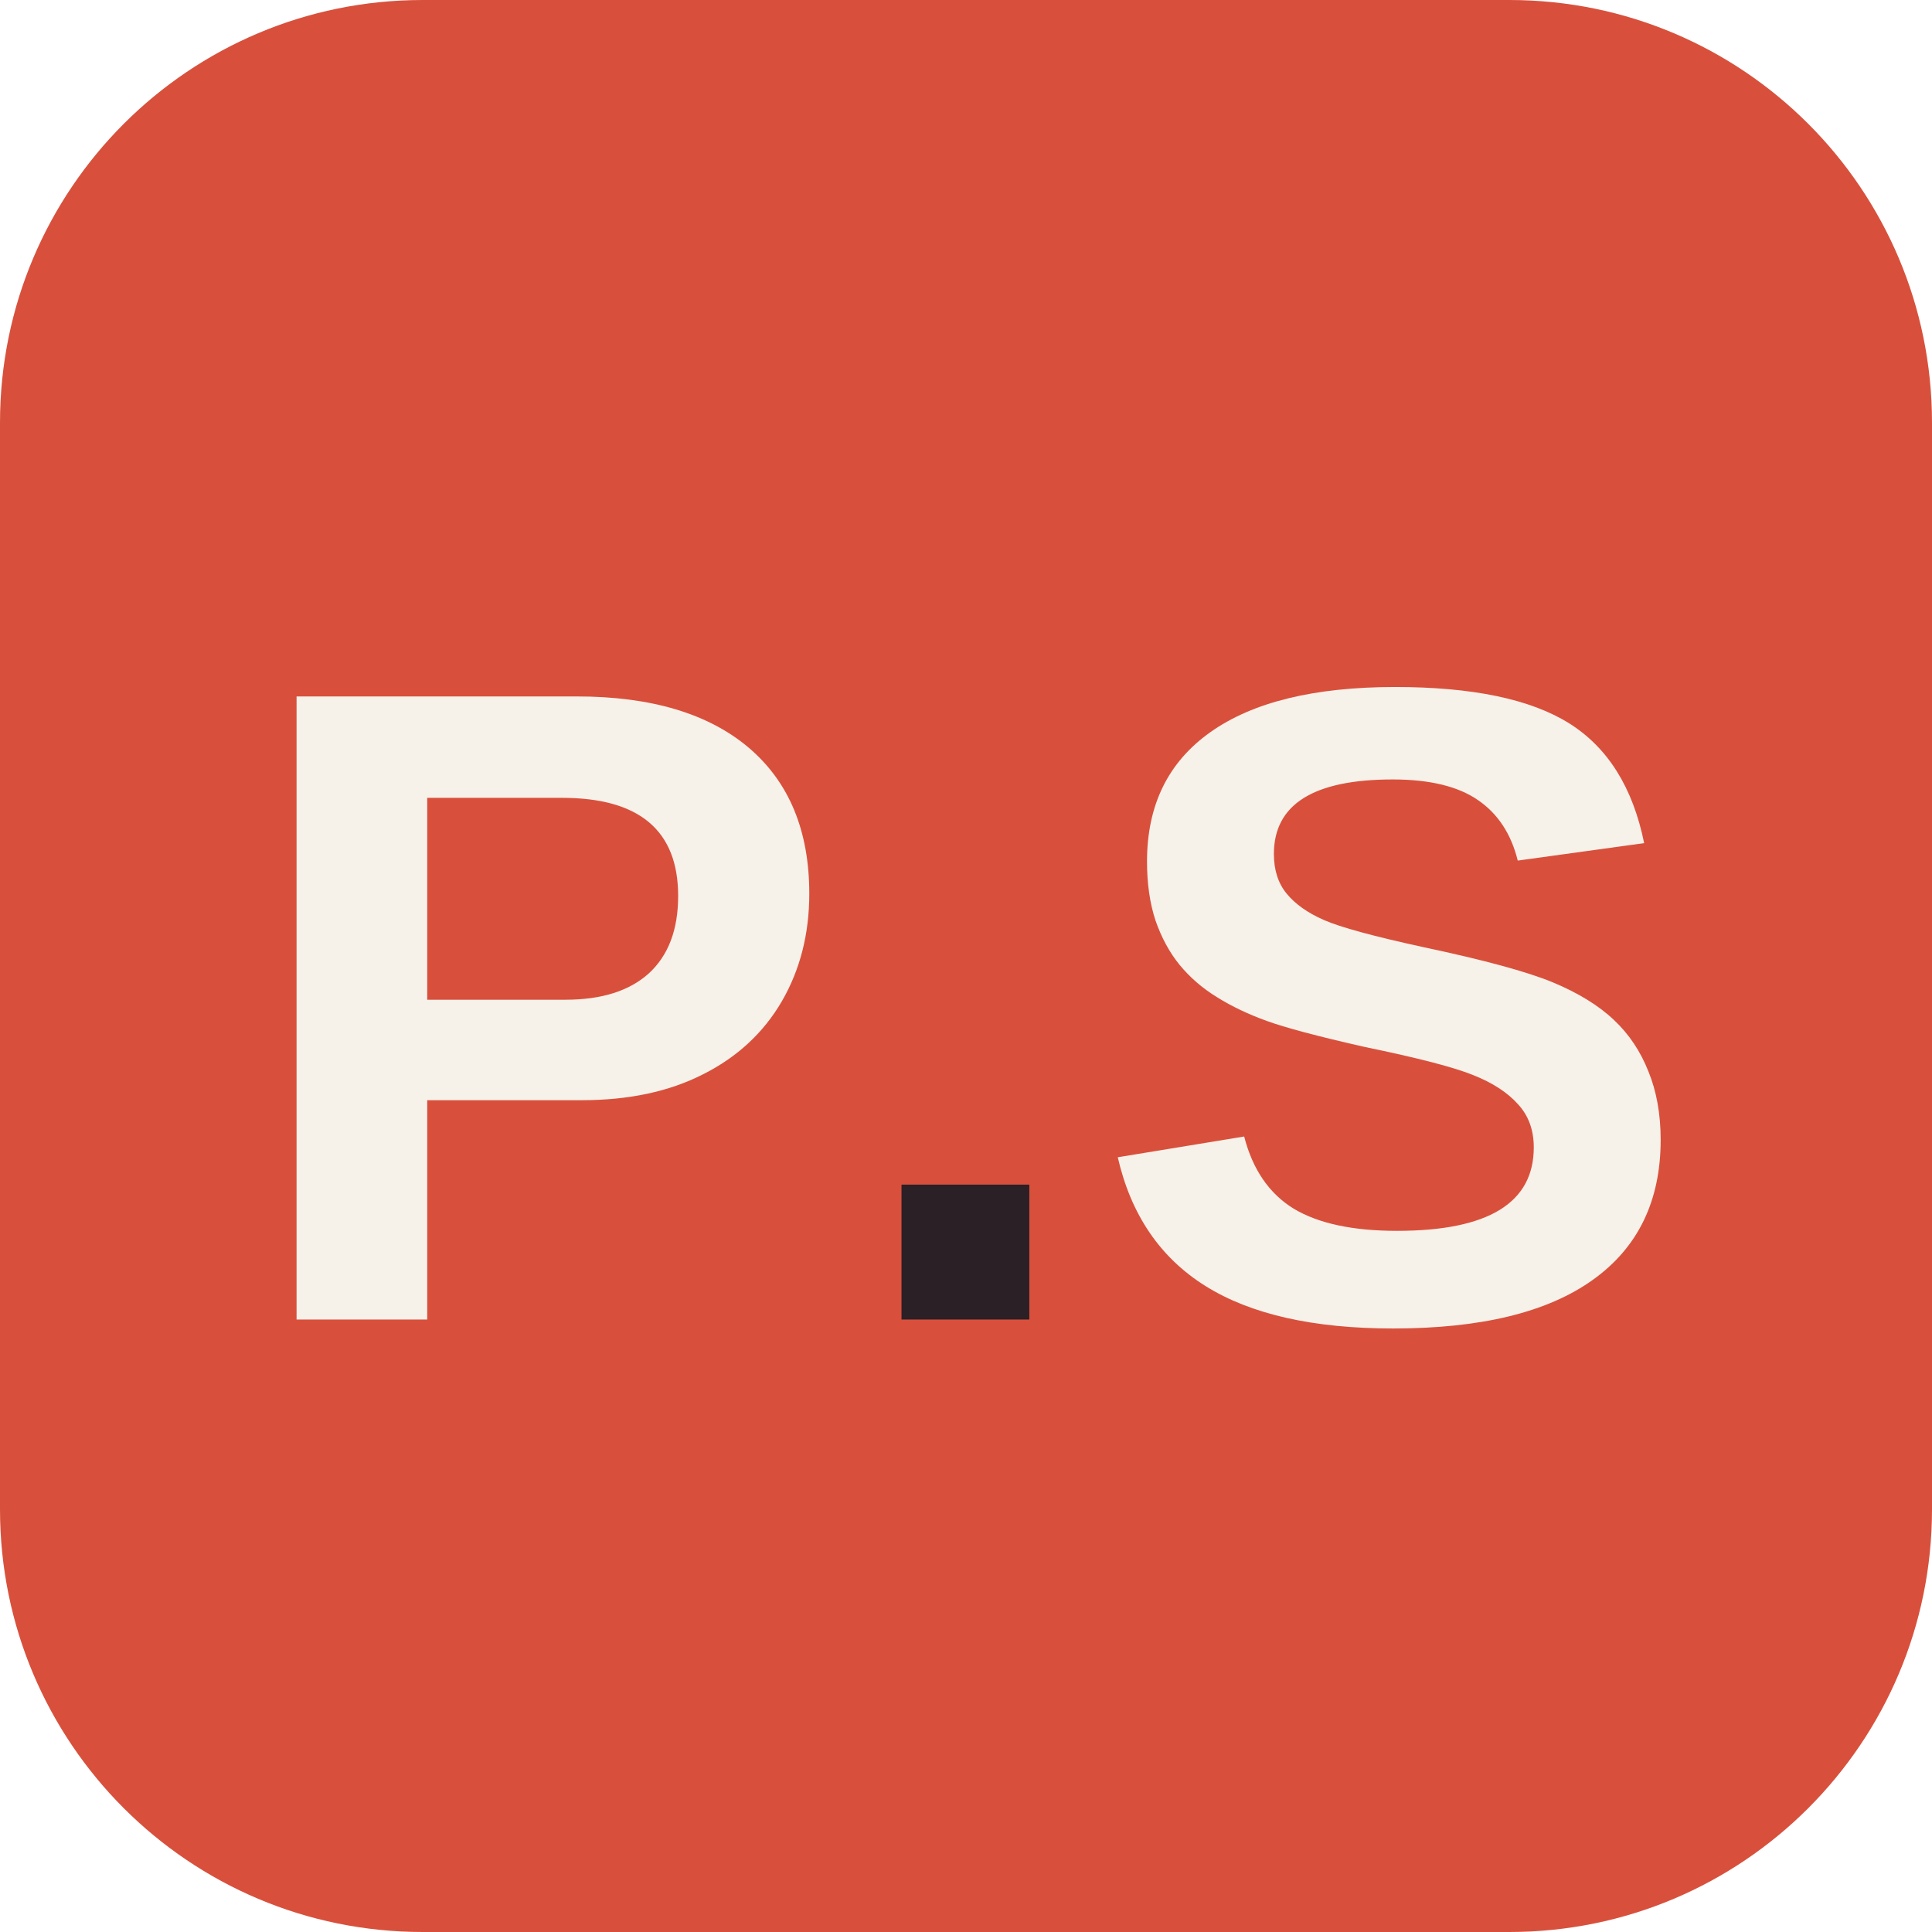
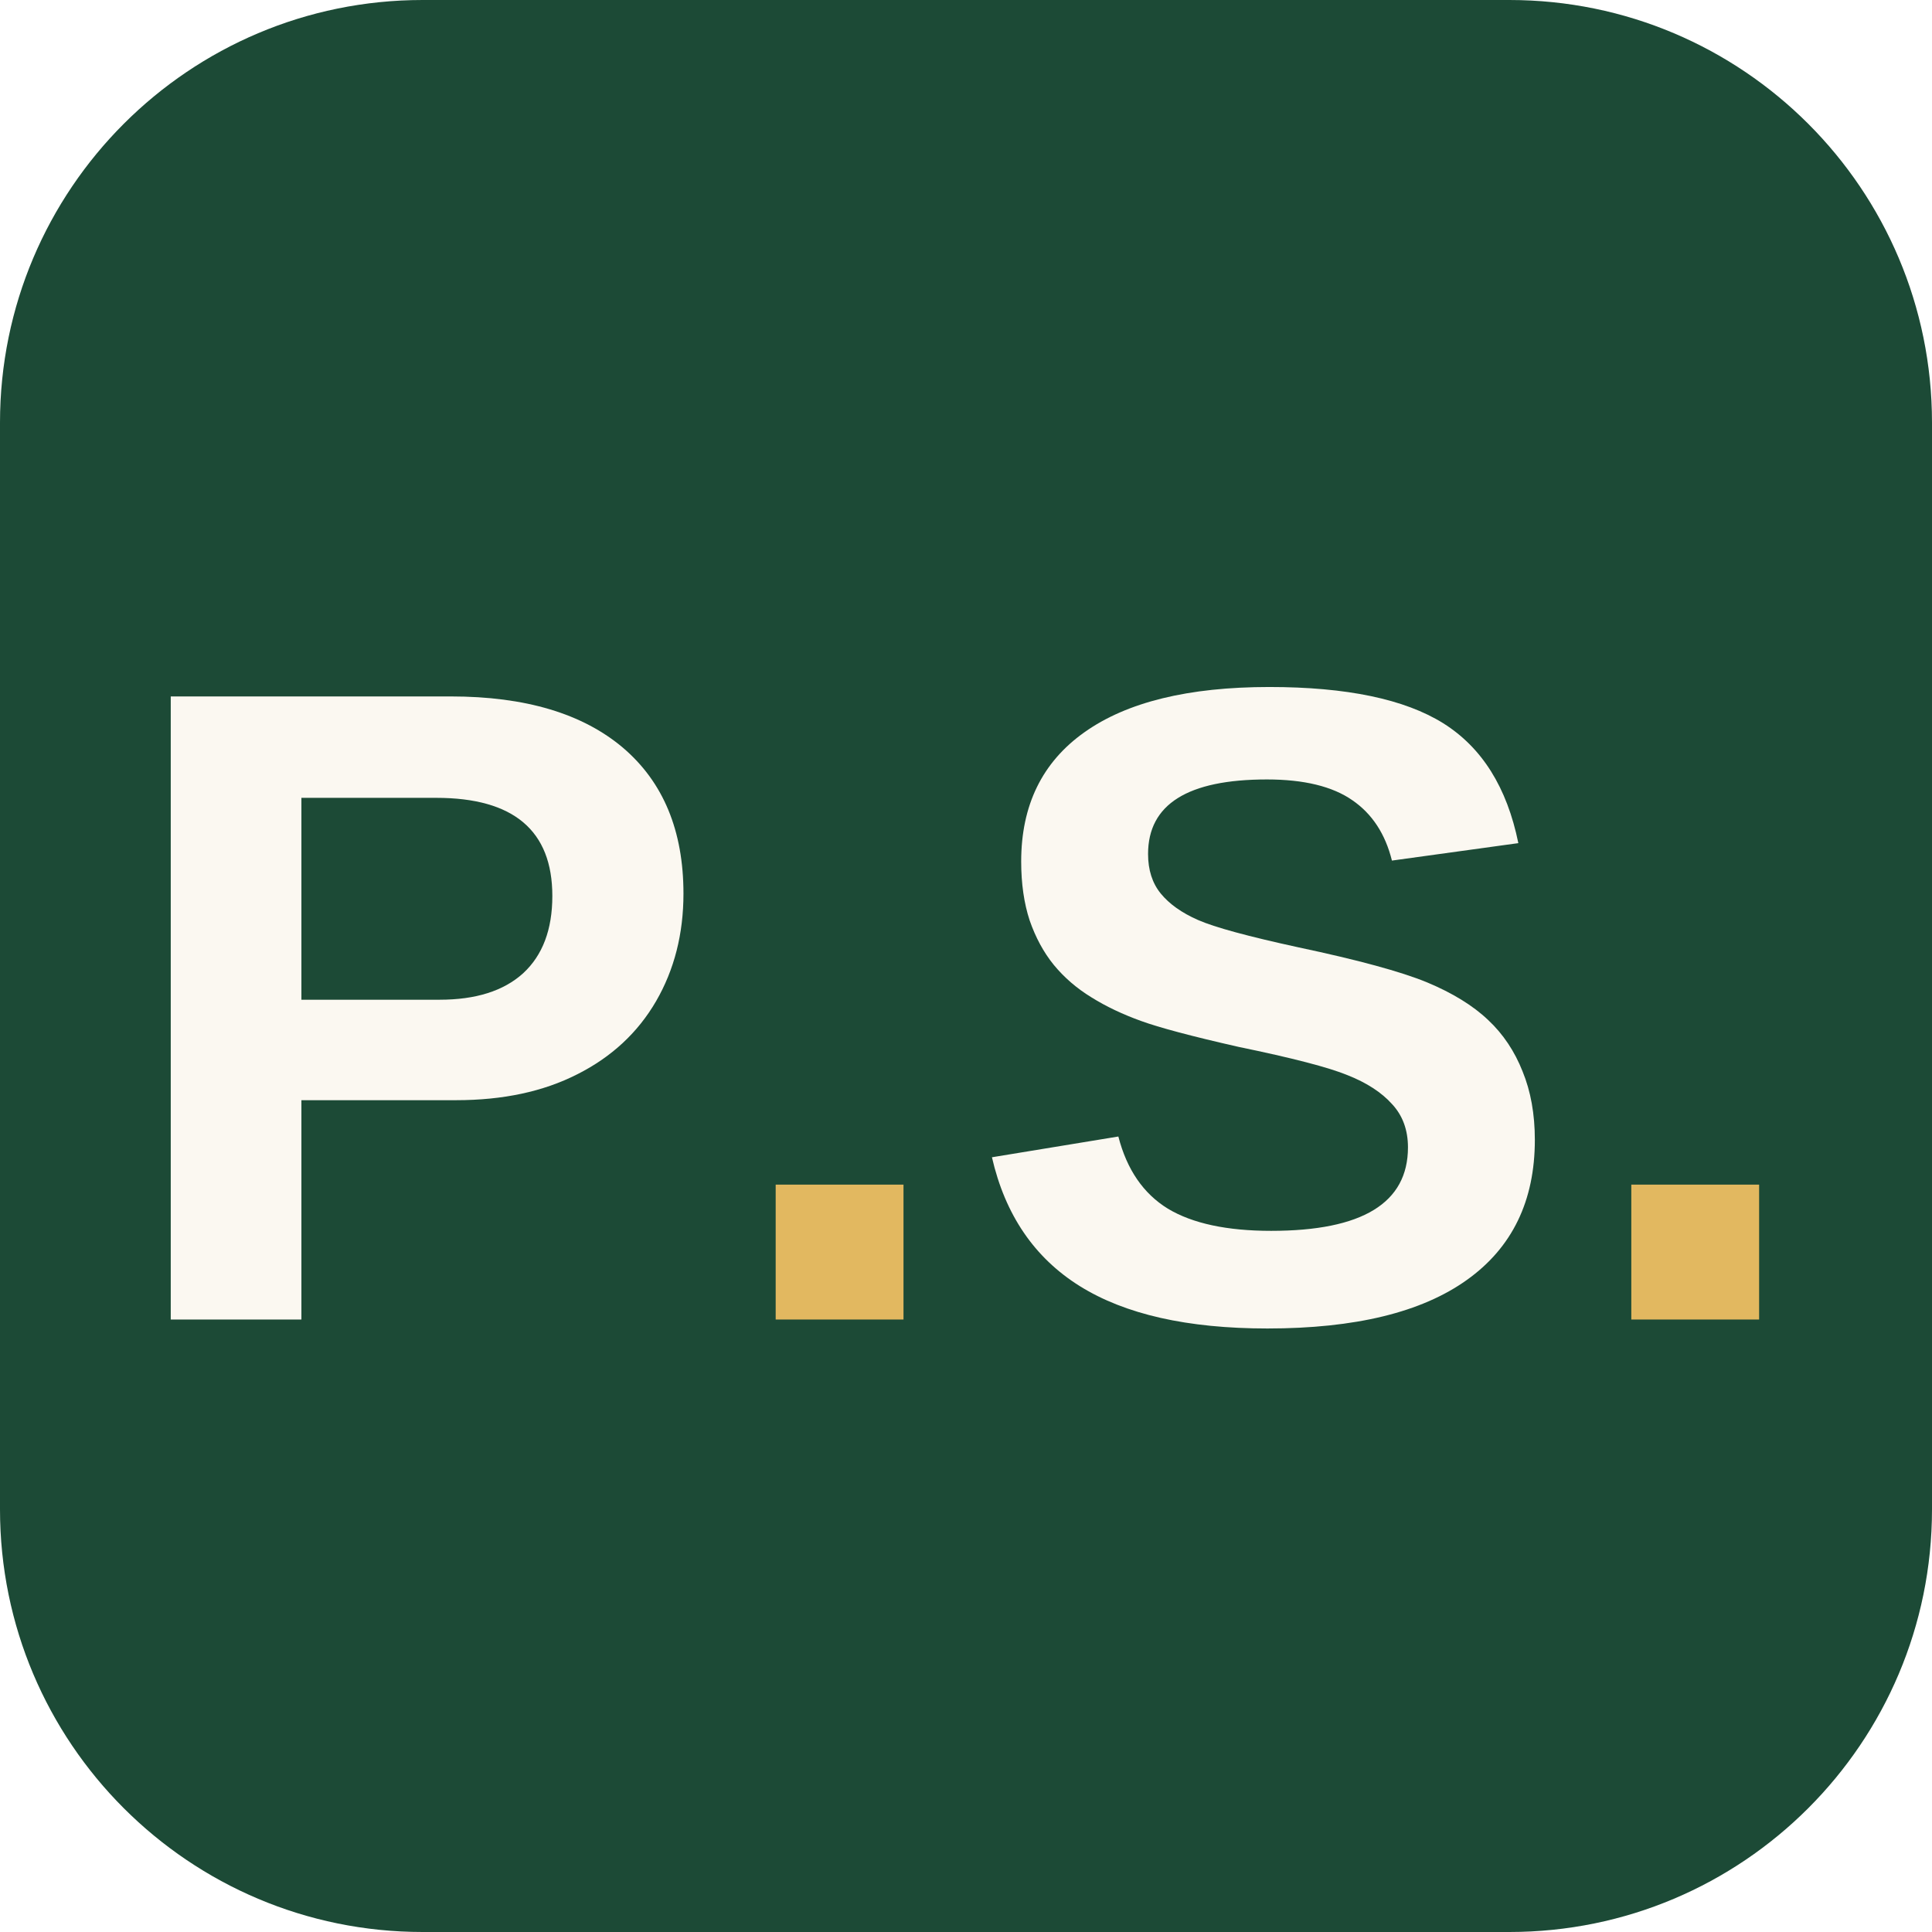
<svg xmlns="http://www.w3.org/2000/svg" viewBox="0 0 64 64">
-   <rect width="64" height="64" rx="14" fill="#D8503C" />
-   <text x="50%" y="55%" text-anchor="middle" dominant-baseline="middle" font-family="Arial, sans-serif" font-weight="700" font-size="30" letter-spacing="-2" fill="#F6F1E9">P<tspan fill="#2A2026">.</tspan>S</text>
+   <rect width="64" height="64" rx="14" fill="#1C4A36" />
+   <text x="50%" y="55%" text-anchor="middle" dominant-baseline="middle" font-family="Arial, sans-serif" font-weight="700" font-size="30" letter-spacing="-2" fill="#FBF8F1">P<tspan fill="#E2B860">.</tspan>S<tspan fill="#E2B860">.</tspan>
+   </text>
</svg>
